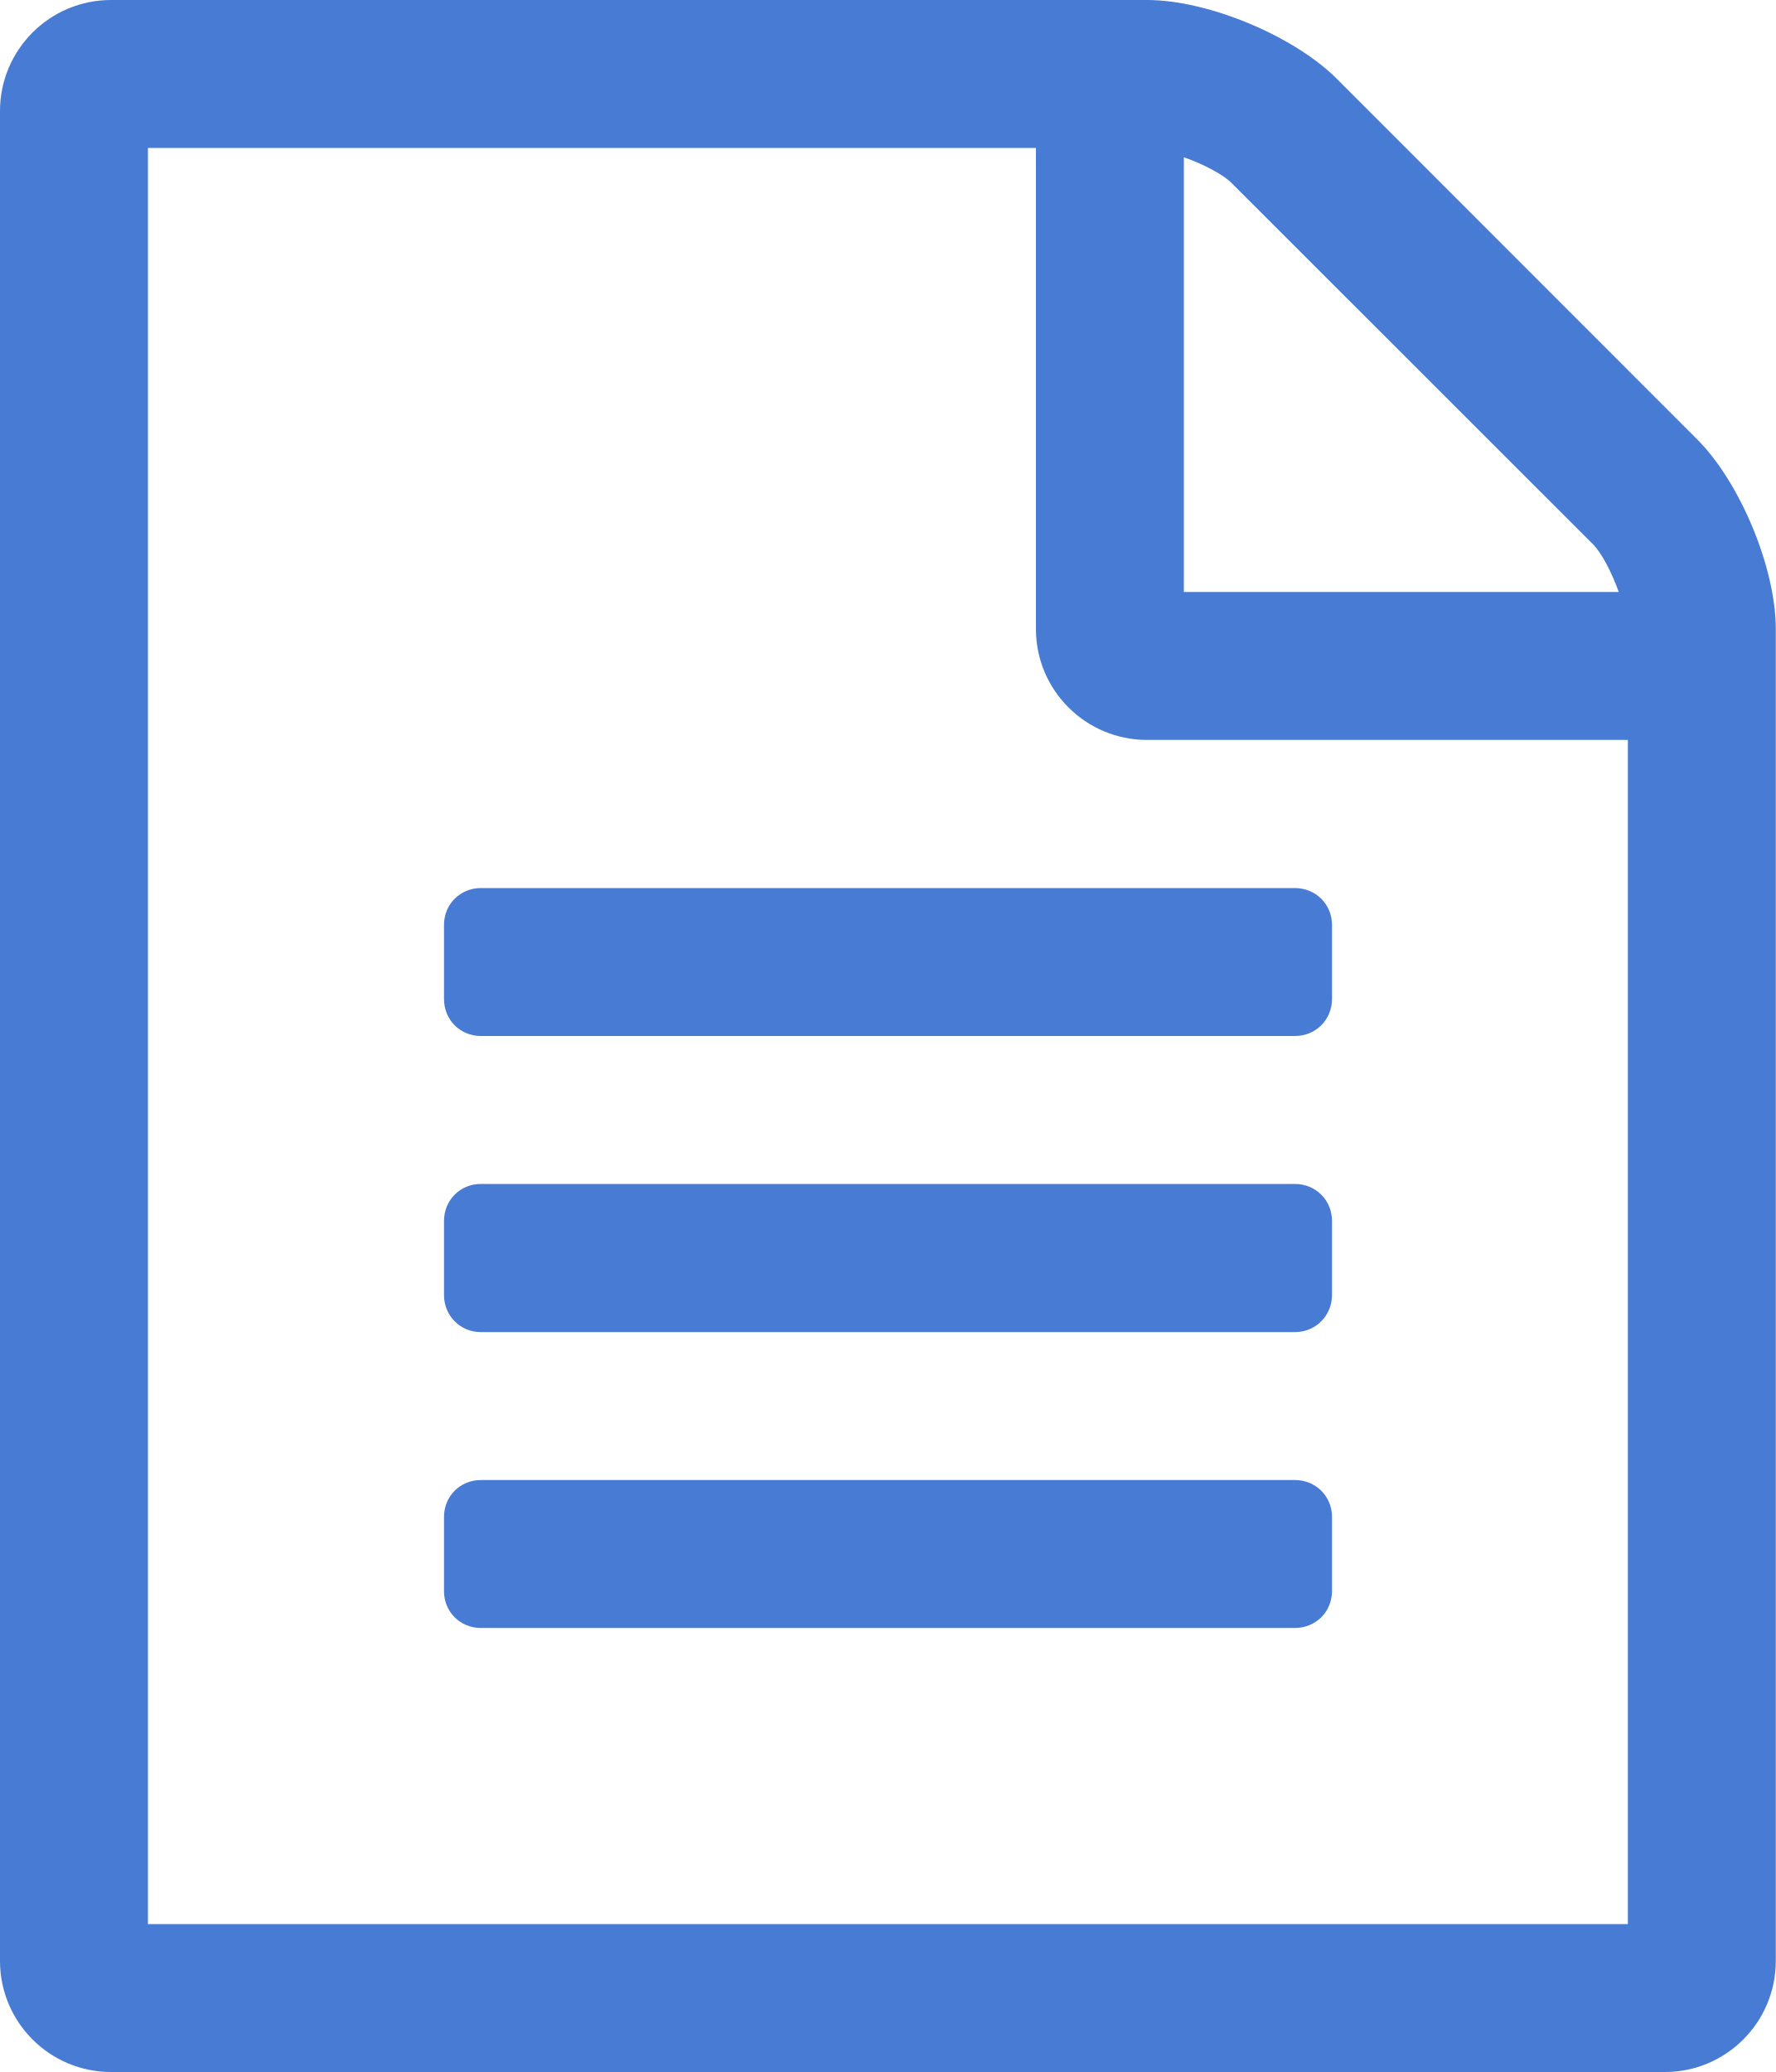
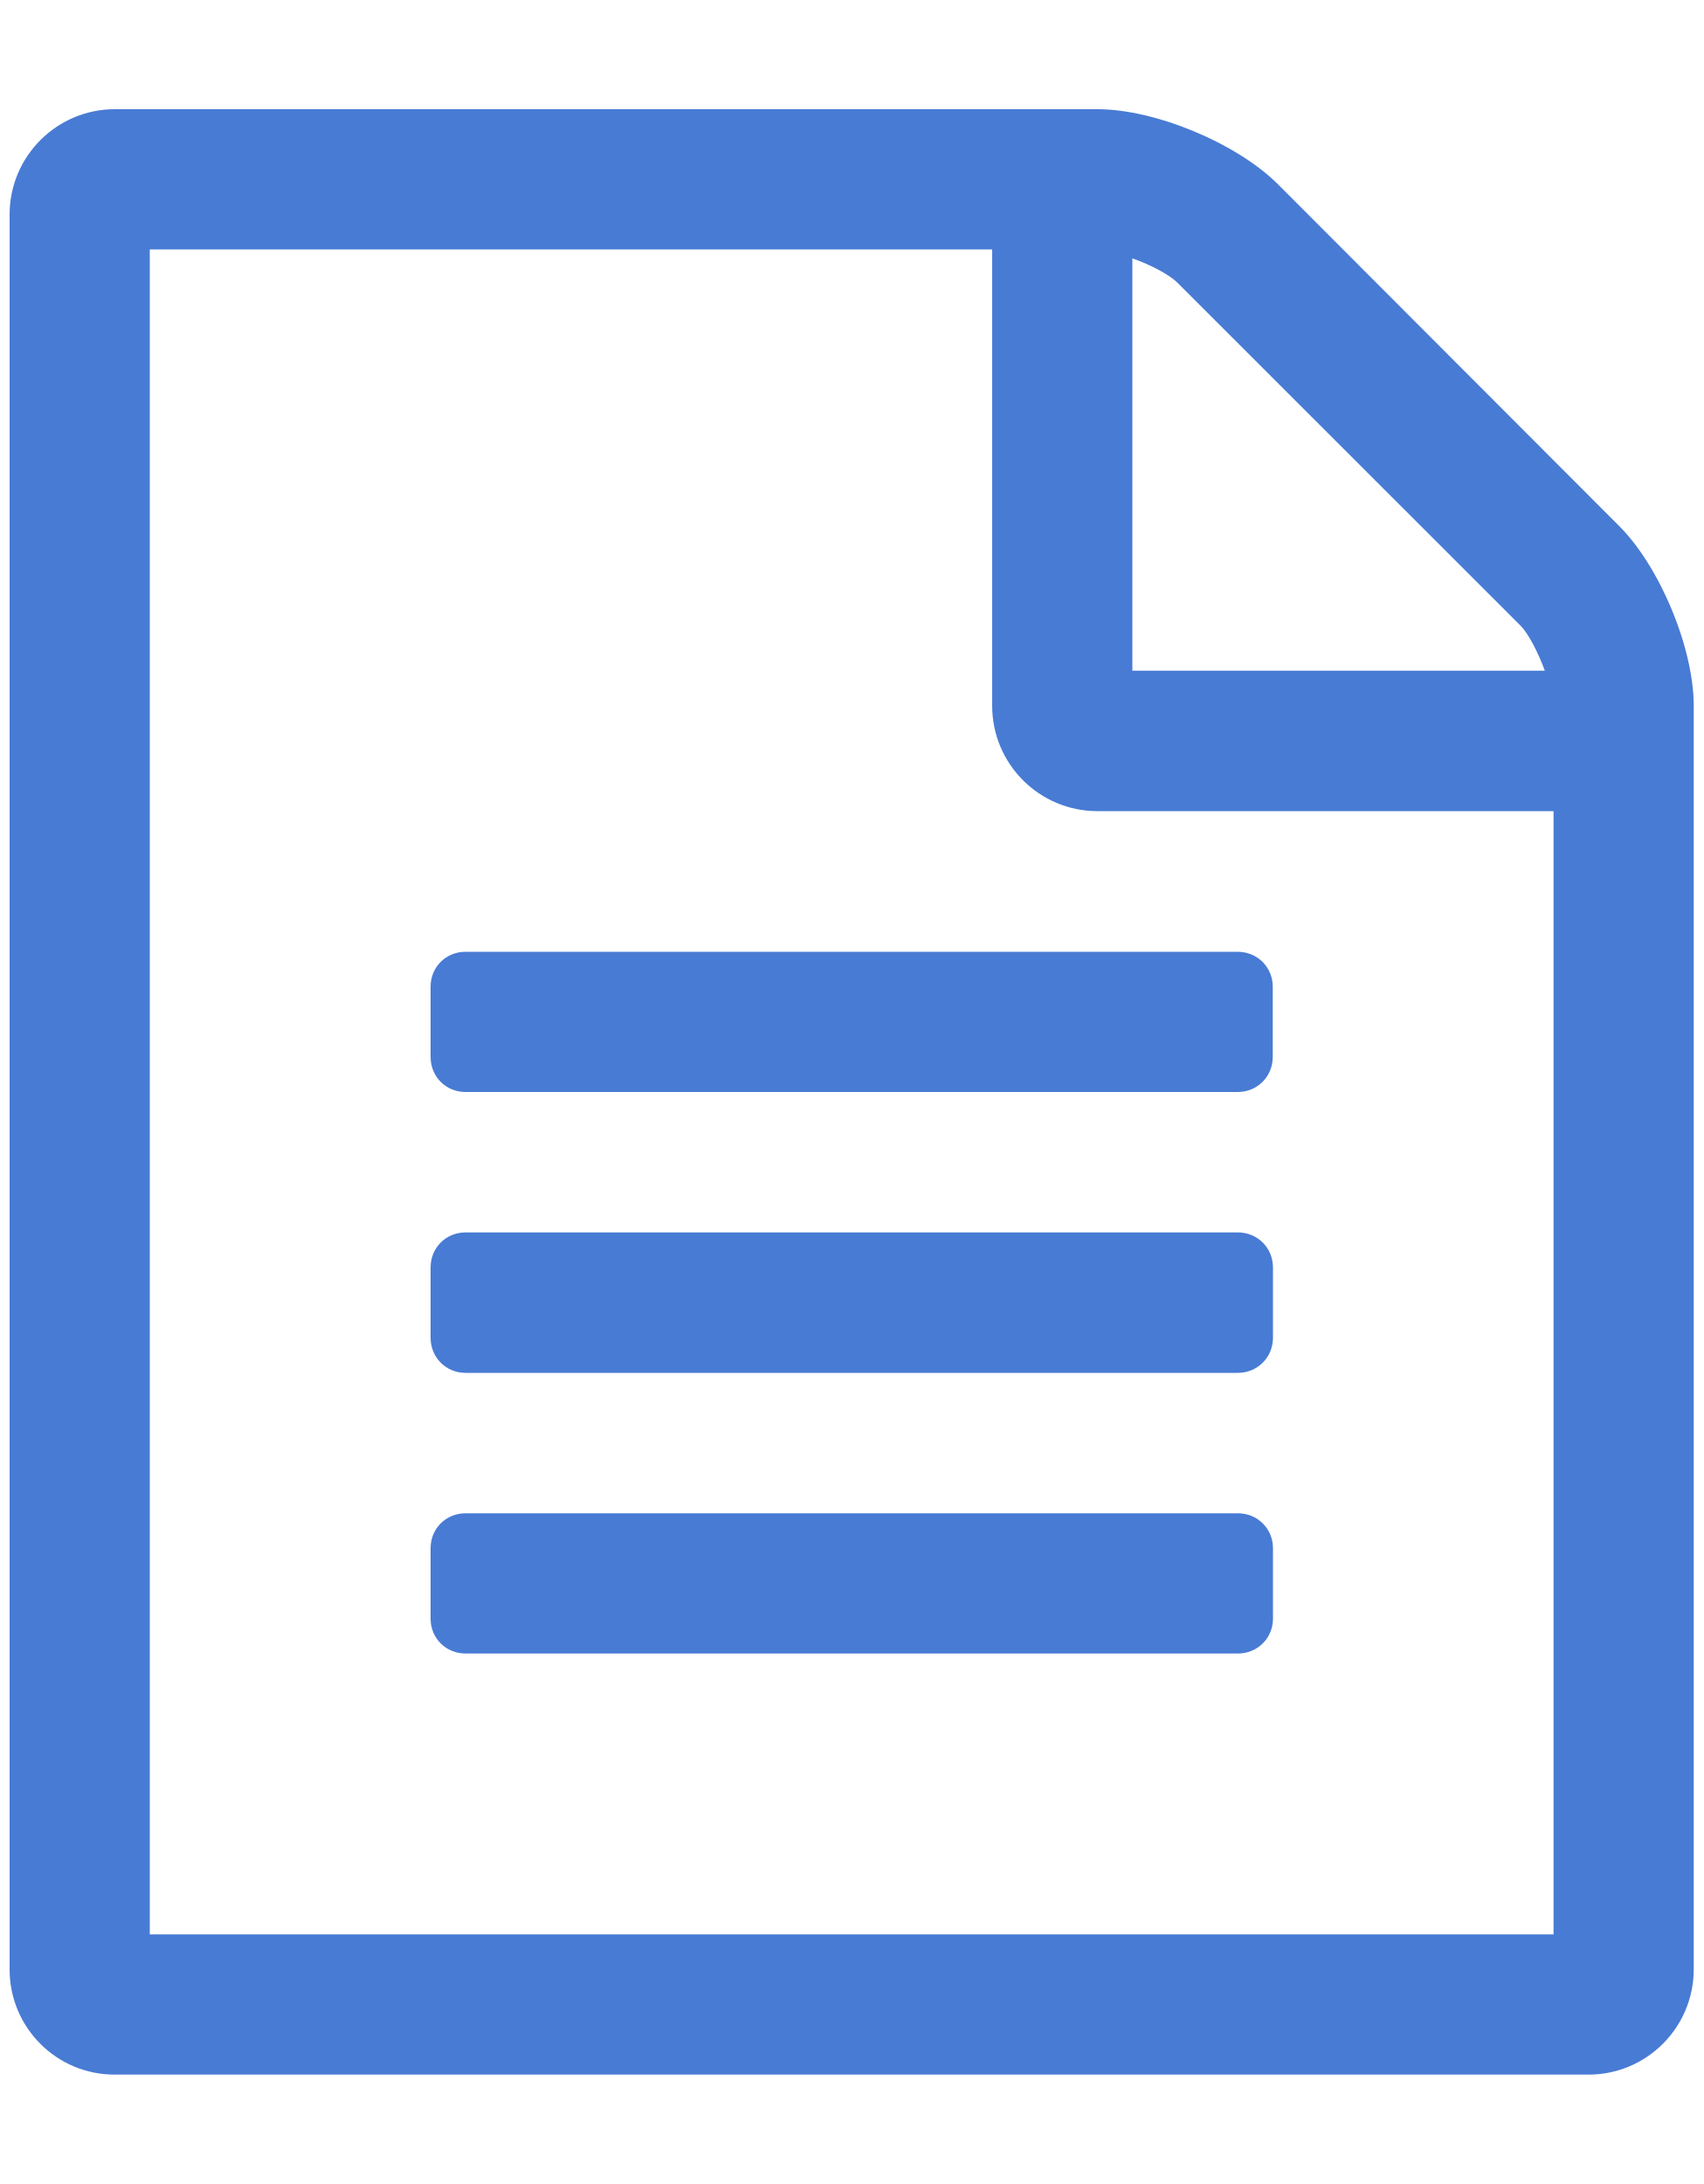
- <svg xmlns="http://www.w3.org/2000/svg" version="1.1" id="Calque_1" x="0px" y="0px" viewBox="0 0 857.1 1000" style="enable-background:new 0 0 857.1 1000;" xml:space="preserve">
+ <svg xmlns="http://www.w3.org/2000/svg" version="1.1" id="Calque_1" x="0px" y="0px" viewBox="0 0 780.1 1000" style="enable-background:new 0 0 780.1 1000;" xml:space="preserve">
  <style type="text/css">
	.st0{fill:#487BD4;}
</style>
-   <path class="st0" d="M819.2,212.1c20.6,20.6,37.9,61.9,37.9,91.5v642.8c0,29.6-24,53.6-53.5,53.6h-750C24,1000,0,976,0,946.4V53.6  C0,24,24,0,53.6,0h500c29.5,0,70.8,17.3,91.5,37.9L819.2,212.1z M571.4,75.9v209.8h209.9c-3.4-9.5-8.4-19-12.3-22.9L594.3,88.2  C590.4,84.3,580.9,79.2,571.4,75.9z M785.7,928.6V357.1H553.6c-29.6,0-53.6-24-53.6-53.5V71.4H71.4v857.2H785.7L785.7,928.6z   M214.3,446.4c0-10,7.8-17.8,17.8-17.8H625c10,0,17.9,7.8,17.9,17.8v35.7c0,10.1-7.9,17.9-17.9,17.9H232.1c-10,0-17.8-7.8-17.8-17.9  L214.3,446.4L214.3,446.4z M625,571.4c10,0,17.9,7.8,17.9,17.9V625c0,10-7.9,17.9-17.9,17.9H232.1c-10,0-17.8-7.9-17.8-17.9v-35.7  c0-10.1,7.8-17.9,17.8-17.9H625z M625,714.3c10,0,17.9,7.8,17.9,17.8v35.8c0,10-7.9,17.8-17.9,17.8H232.1c-10,0-17.8-7.8-17.8-17.8  v-35.8c0-10,7.8-17.8,17.8-17.8H625z" />
+   <path class="st0" d="M741.6,240.9c18.5,18.5,34.1,55.7,34.1,82.3v578.5c0,26.6-21.6,48.2-48.1,48.2h-675C26,950,4.4,928.4,4.4,901.8  V98.2C4.4,71.6,26,50,52.6,50h450c26.6,0,63.7,15.6,82.4,34.1L741.6,240.9z M518.6,118.3v188.8h188.9c-3.1-8.5-7.6-17.1-11.1-20.6  L539.2,129.4C535.7,125.9,527.2,121.3,518.6,118.3z M711.5,885.7V371.4H502.6c-26.6,0-48.2-21.6-48.2-48.2v-209H68.6v771.5  L711.5,885.7L711.5,885.7z M197.2,451.8c0-9,7-16,16-16h353.6c9,0,16.1,7,16.1,16v32.1c0,9.1-7.1,16.1-16.1,16.1H213.2  c-9,0-16-7-16-16.1V451.8L197.2,451.8z M566.9,564.3c9,0,16.1,7,16.1,16.1v32.1c0,9-7.1,16.1-16.1,16.1H213.2c-9,0-16-7.1-16-16.1  v-32.1c0-9.1,7-16.1,16-16.1L566.9,564.3L566.9,564.3z M566.9,692.9c9,0,16.1,7,16.1,16v32.2c0,9-7.1,16-16.1,16H213.2  c-9,0-16-7-16-16v-32.2c0-9,7-16,16-16H566.9z" />
</svg>
